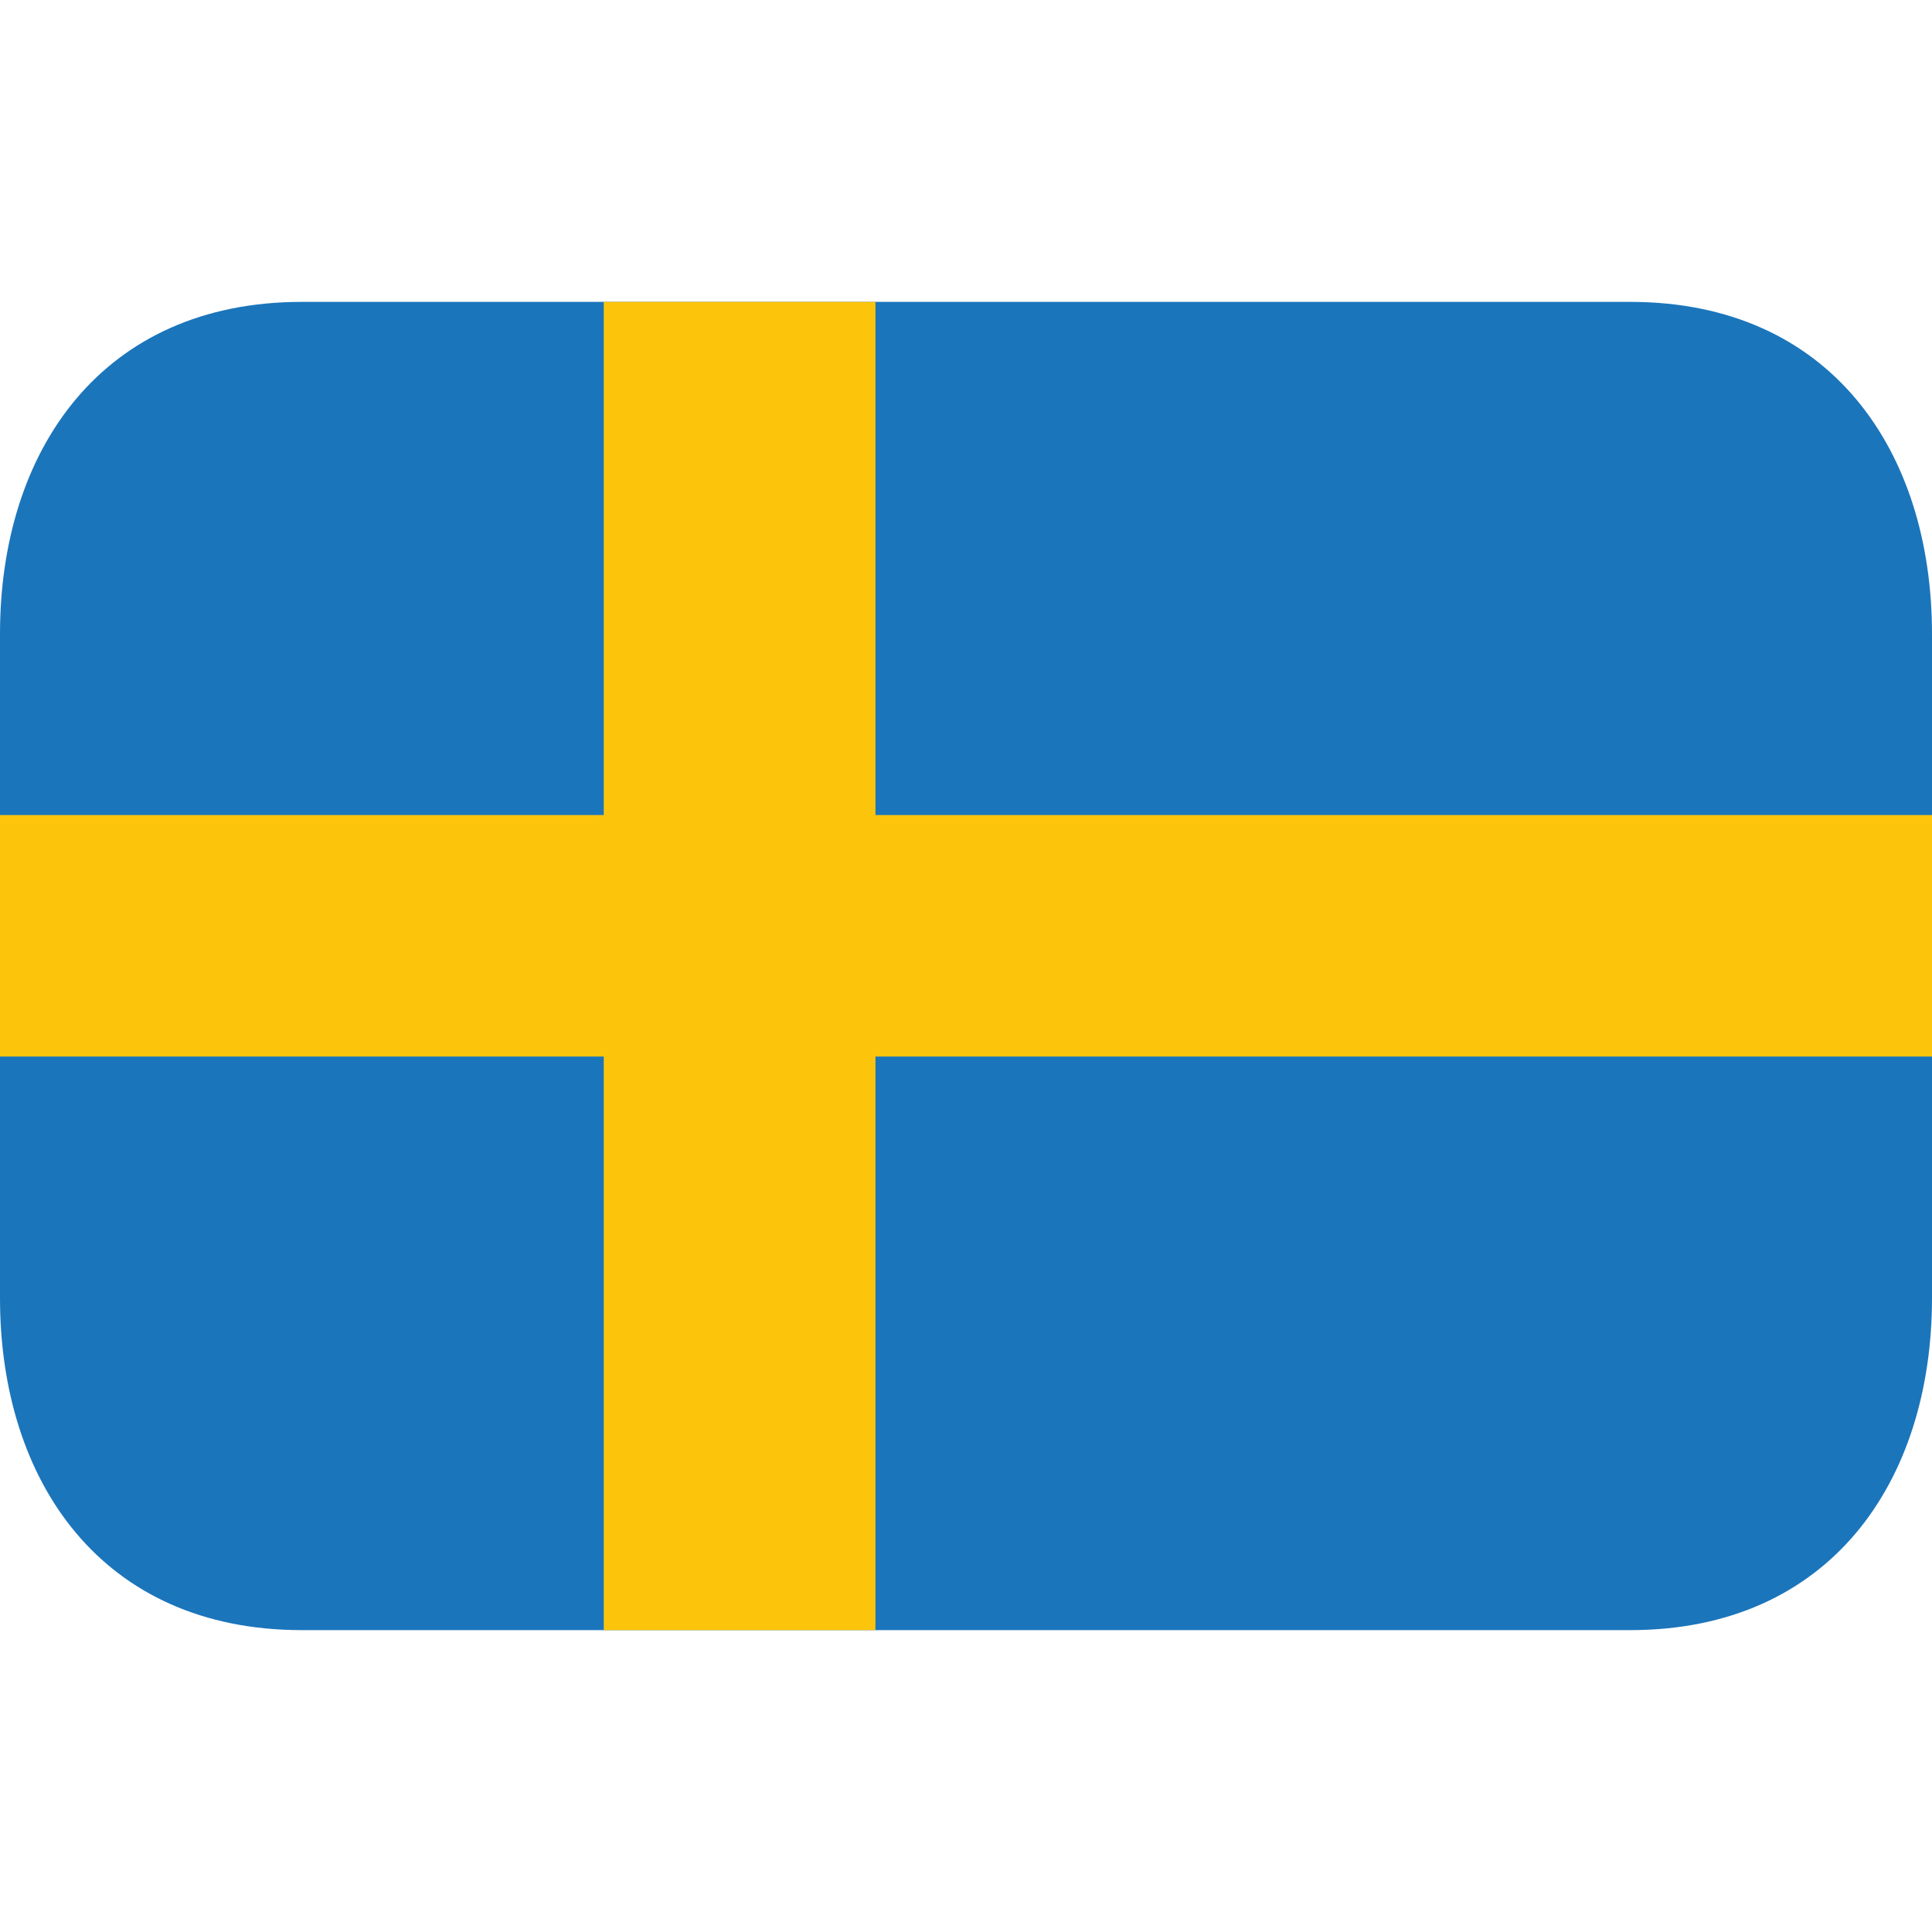
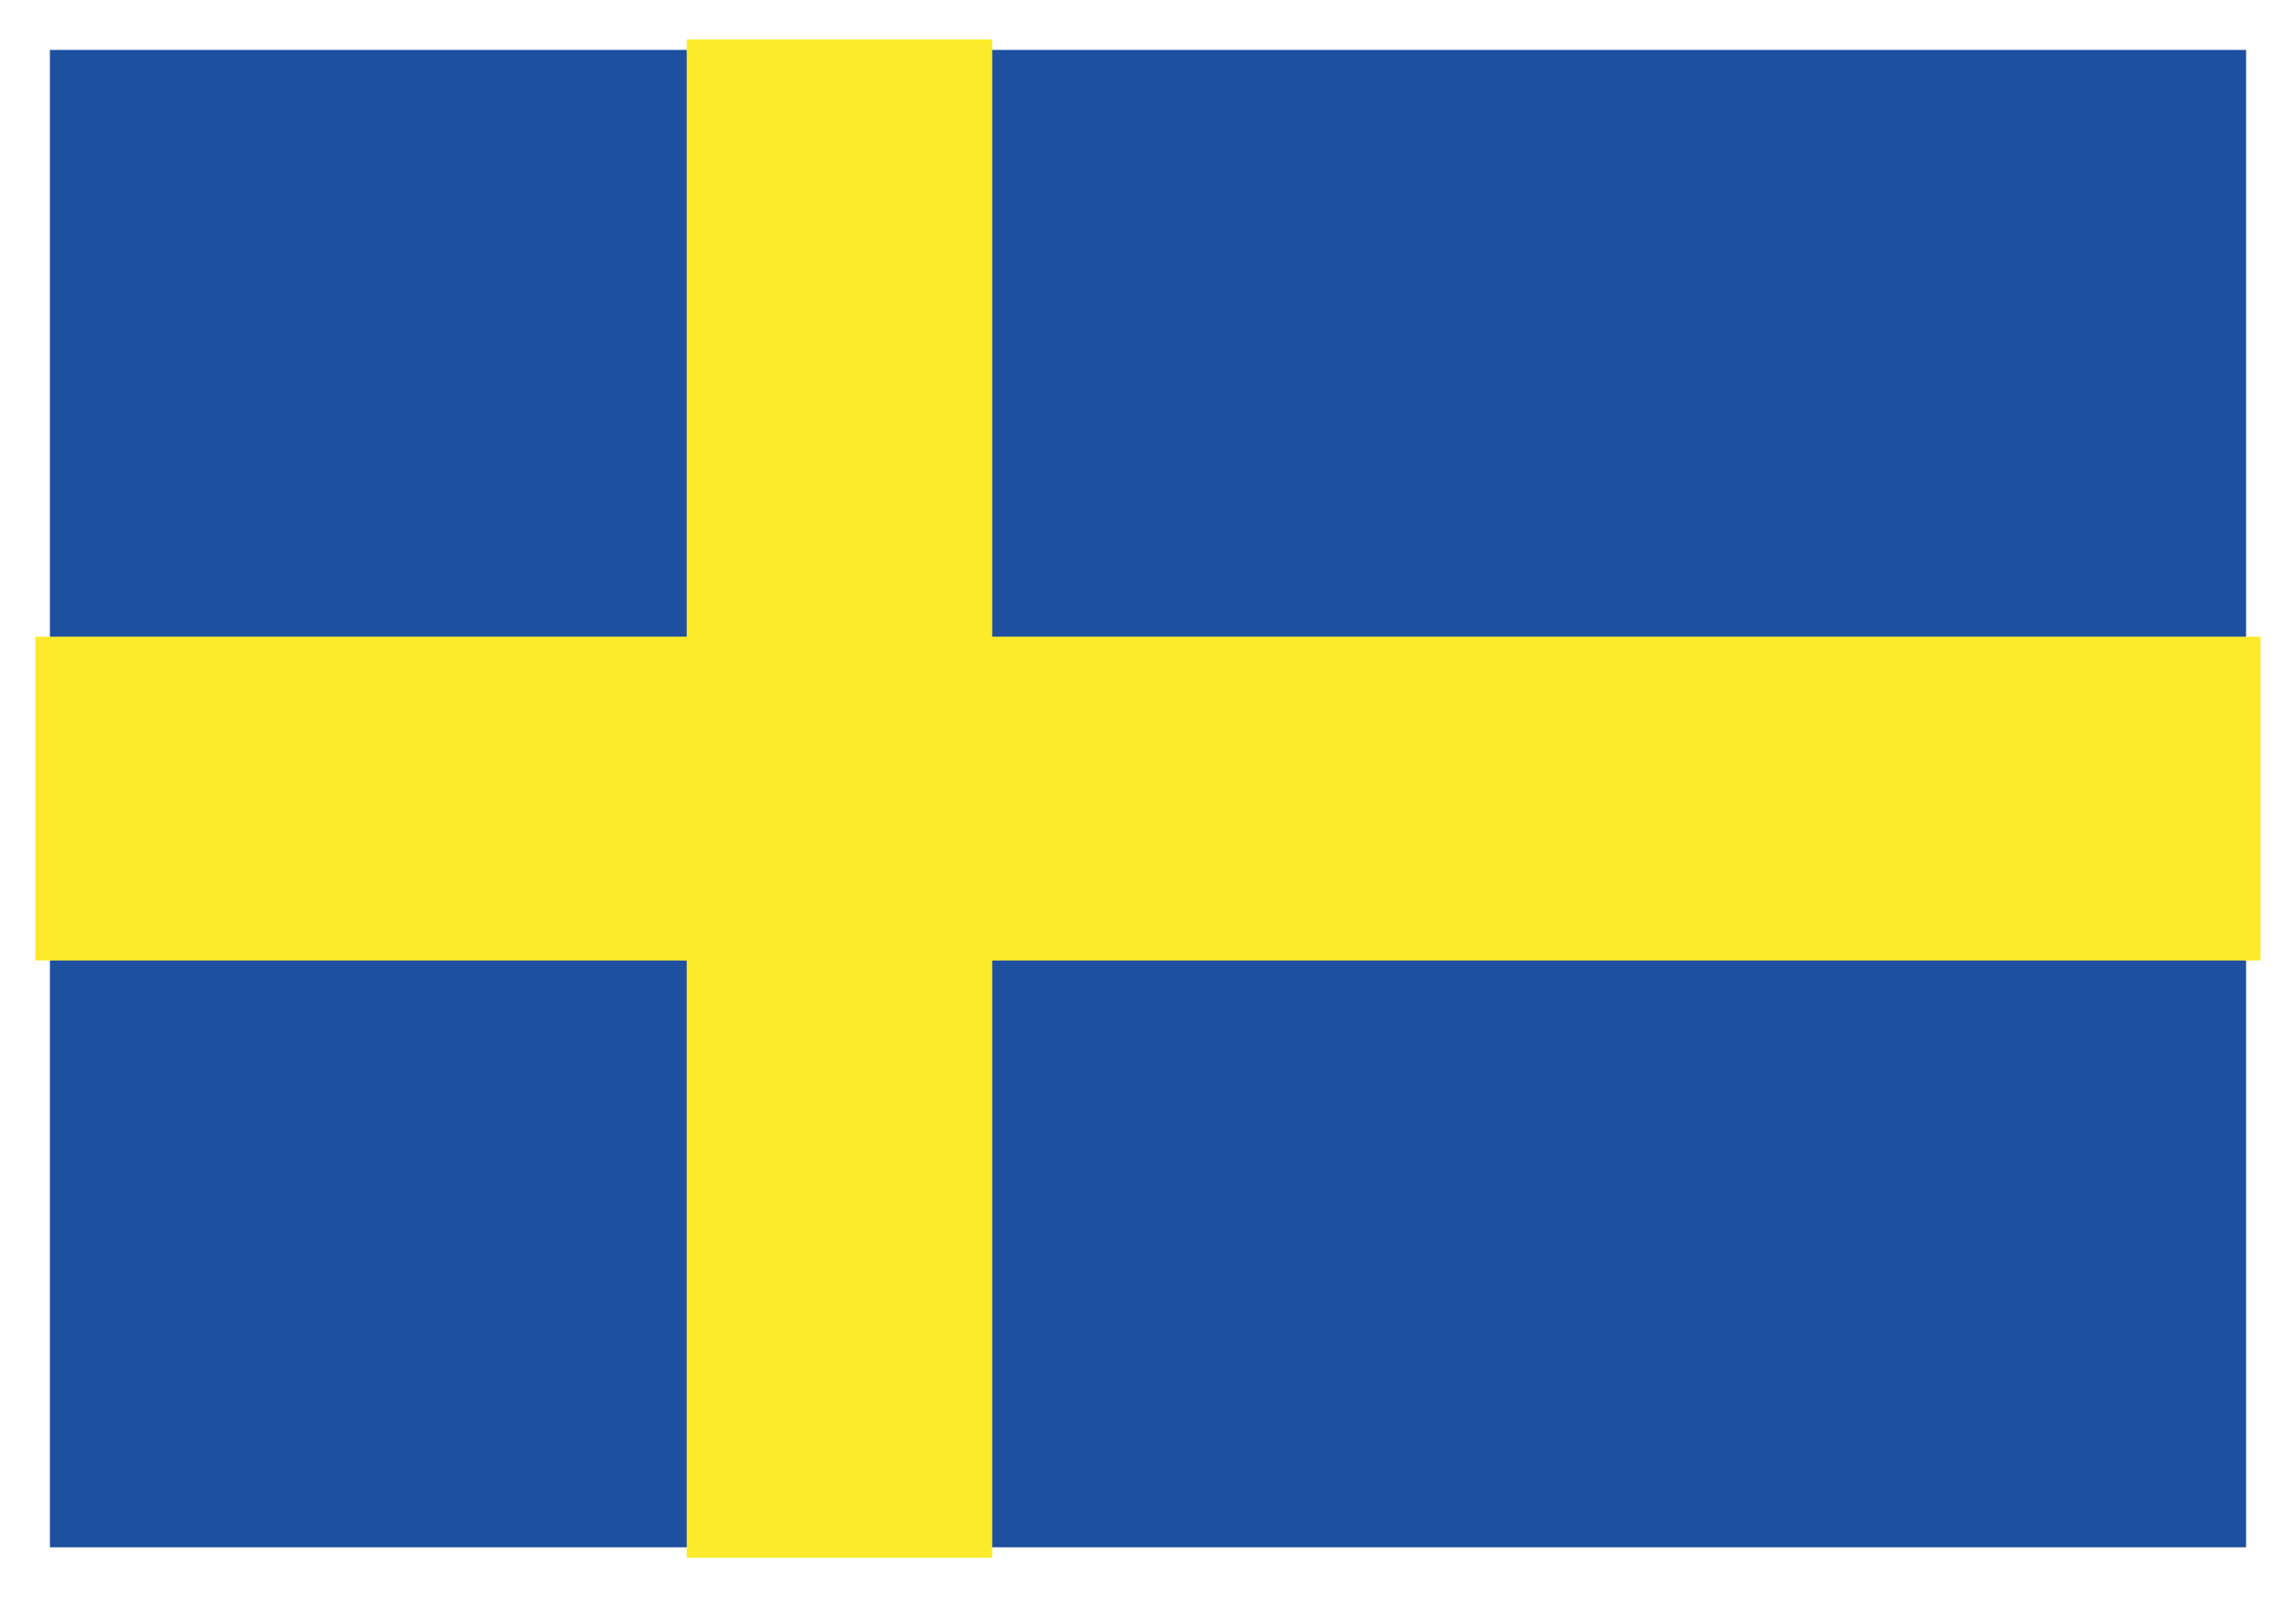
- <svg xmlns="http://www.w3.org/2000/svg" width="44" height="44" viewBox="0 0 44 44" fill="none">
-   <path d="M44 29.562C44 33.739 41.681 37.125 37.125 37.125H6.875C2.319 37.125 0 33.739 0 29.562V14.438C0 10.261 2.319 6.875 6.875 6.875H37.125C41.681 6.875 44 10.261 44 14.438V29.562Z" fill="#1B75BB" />
-   <path d="M13.75 6.875H19.938V37.125H13.75V6.875Z" fill="#FDC40C" />
-   <path d="M0 18.562H44V24.062H0V18.562Z" fill="#FDC40C" />
+ <svg xmlns="http://www.w3.org/2000/svg" width="46" height="32" viewBox="0 0 46 32" fill="none">
+   <path d="M1 1H45V31H1V1Z" fill="#1E50A0" />
+   <path d="M44.29 13.756H18.879V1.789H14.758V13.756H1.709V18.244H14.758V30.21H18.879V18.244H44.29V13.756Z" fill="#FCEA2B" stroke="#FCEA2B" stroke-width="2" stroke-miterlimit="10" />
</svg>
